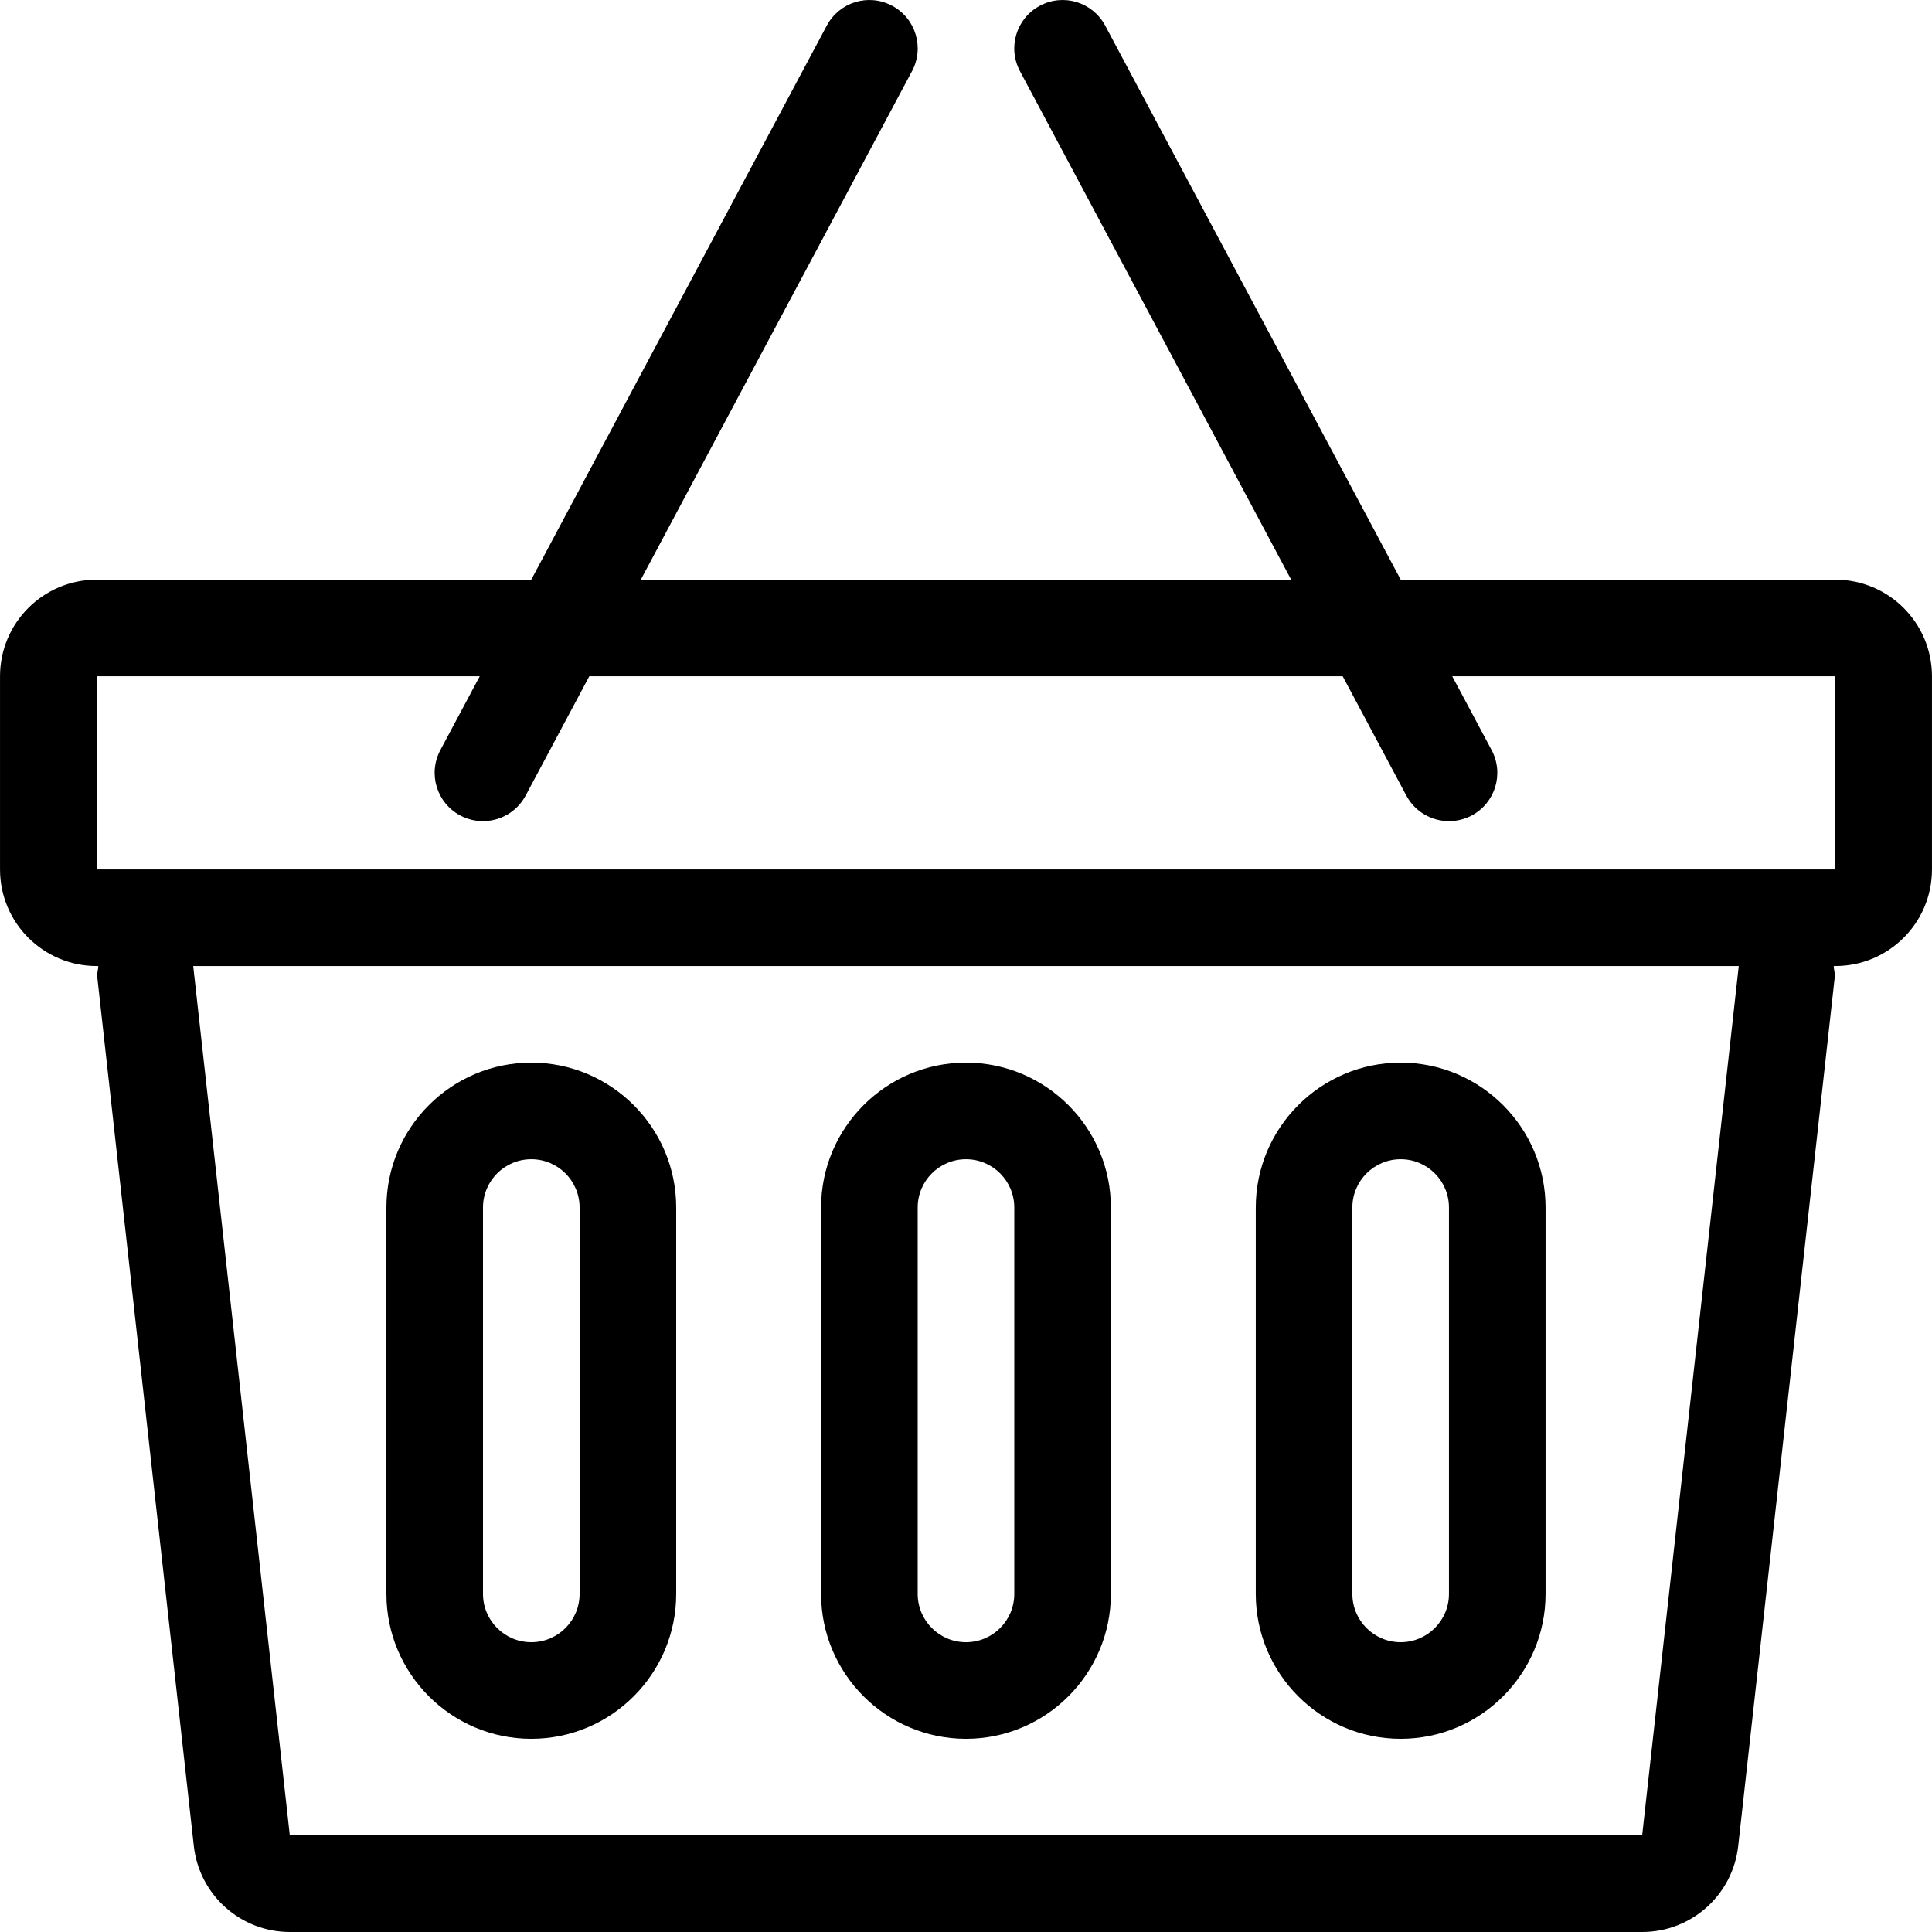
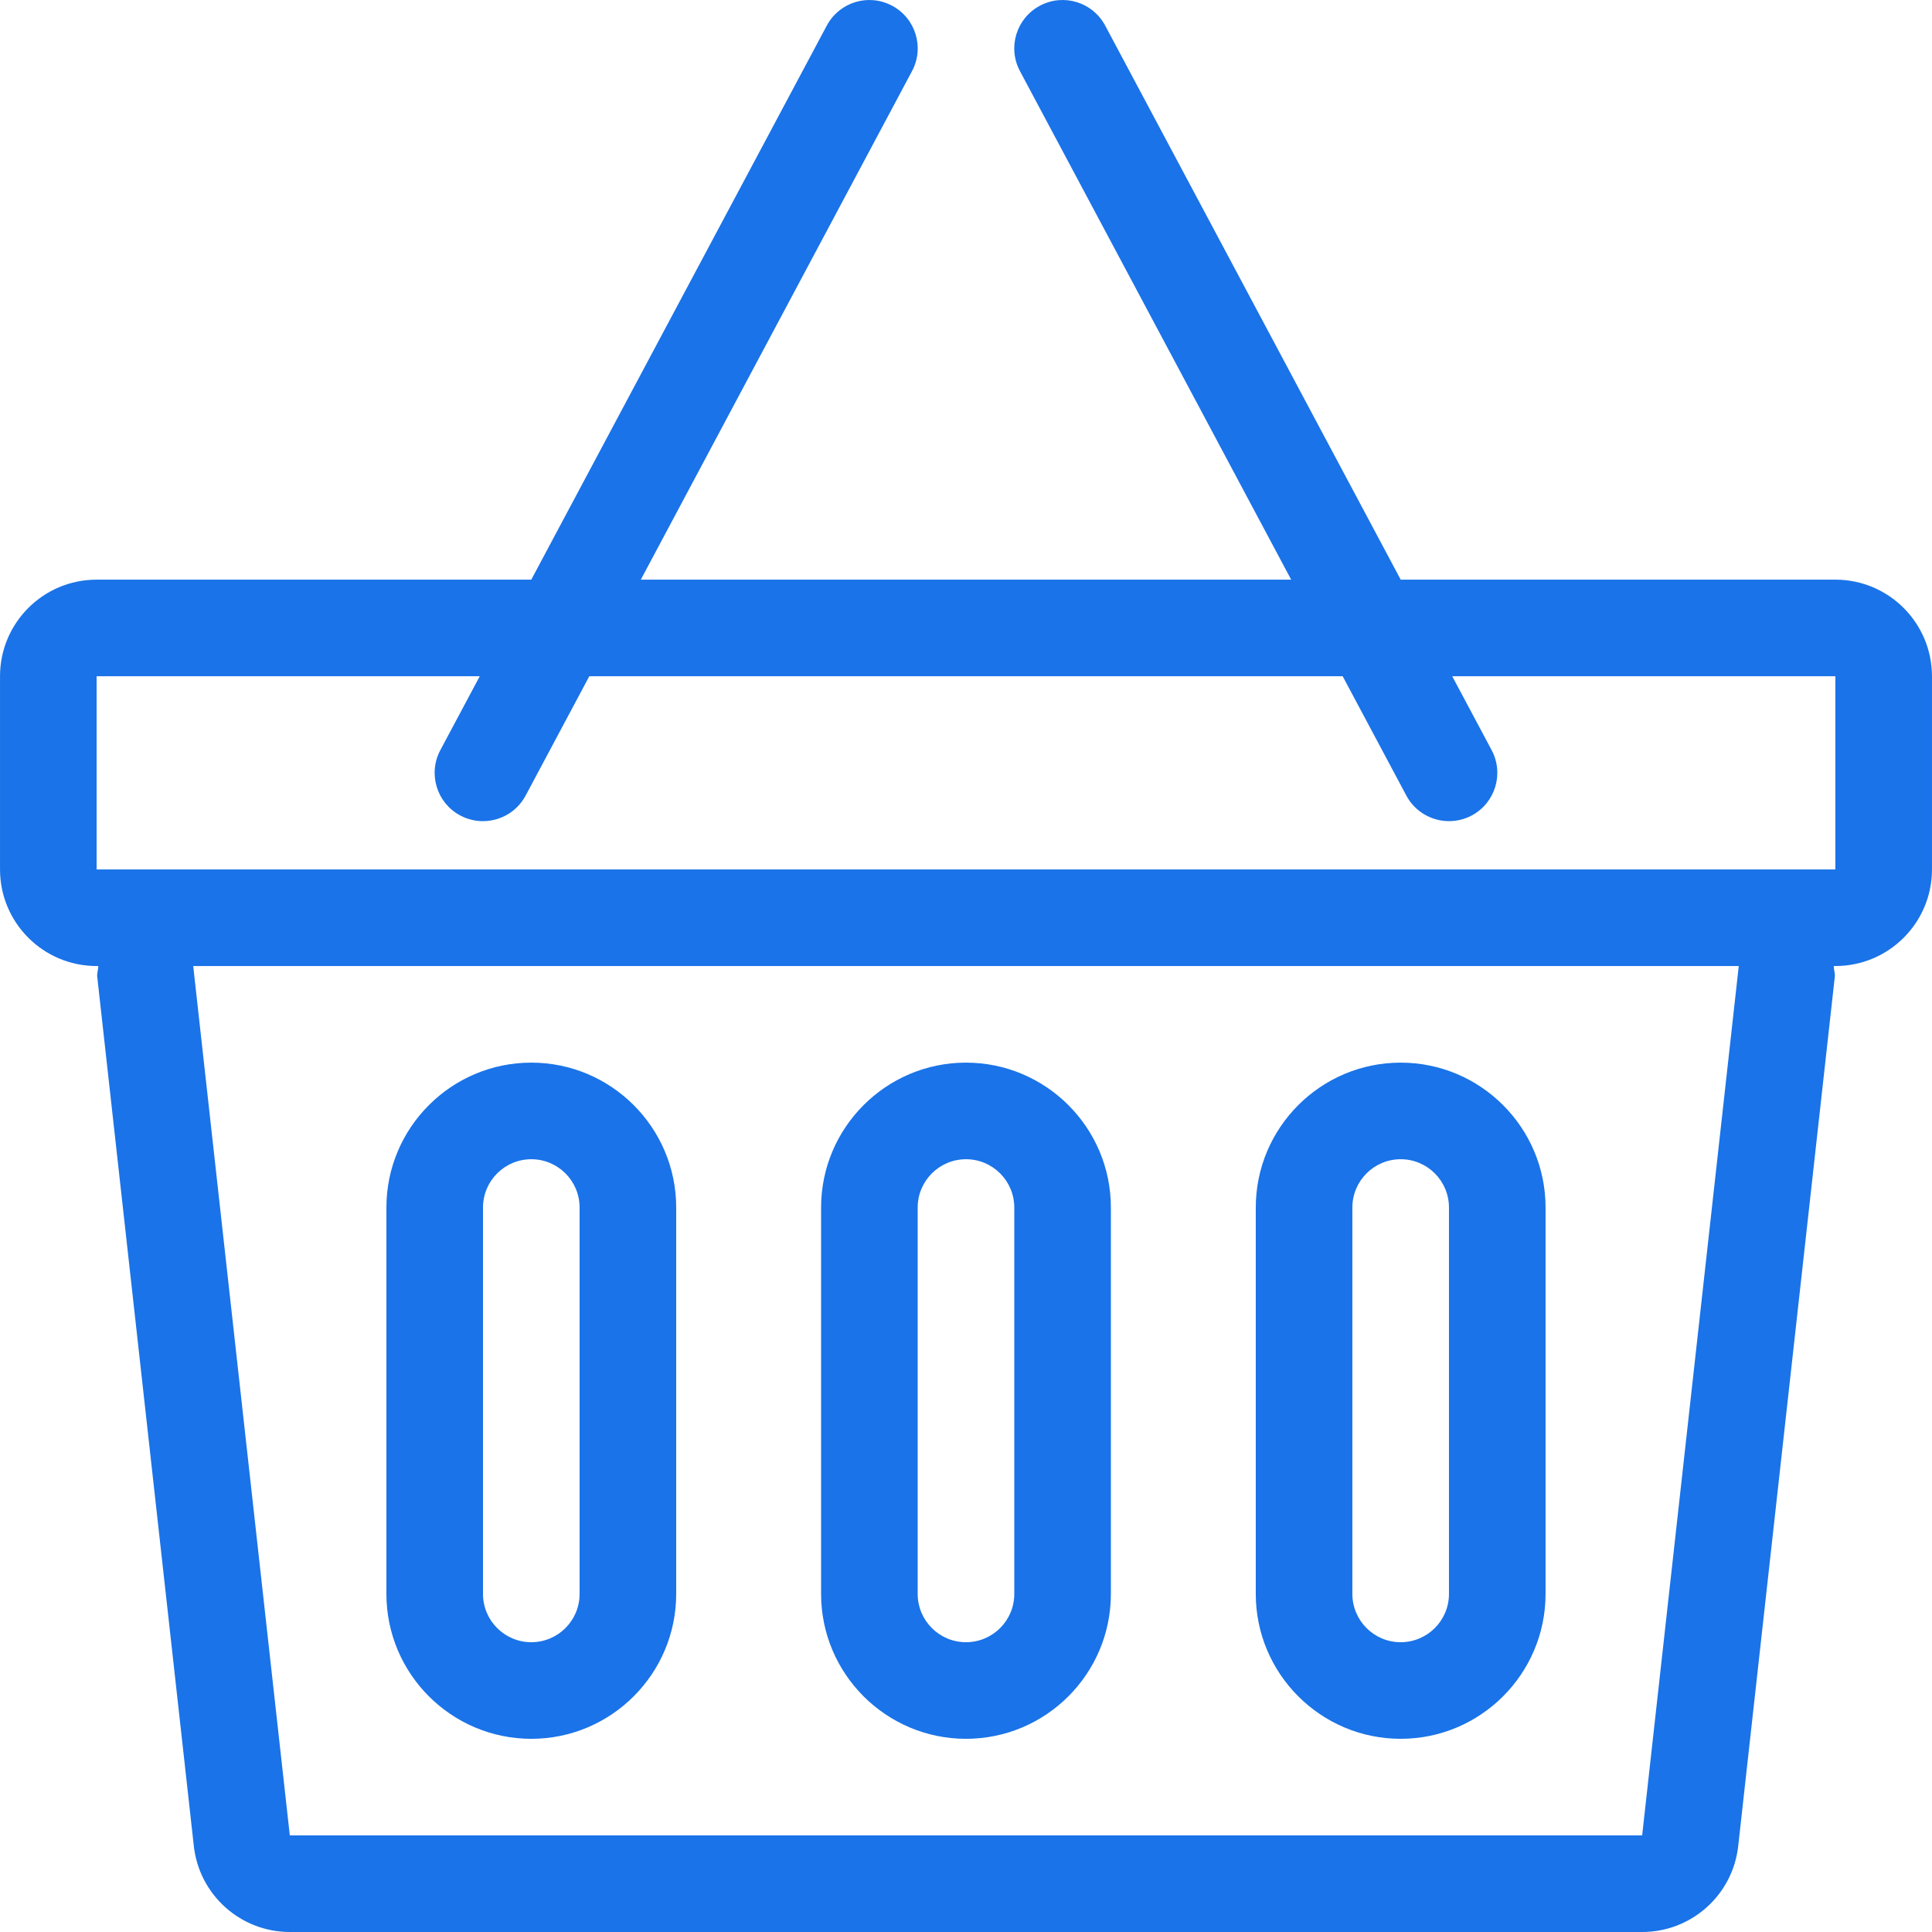
- <svg xmlns="http://www.w3.org/2000/svg" fill="#000000" height="800px" width="800px" version="1.1" id="Layer_1" viewBox="0 0 512.002 512.002" xml:space="preserve">
+ <svg xmlns="http://www.w3.org/2000/svg" fill="#1a73e8" height="800px" width="800px" version="1.1" id="Layer_1" viewBox="0 0 512.002 512.002" xml:space="preserve">
  <g>
    <g>
      <path d="M486.389,153.614H371.202L292.894,6.795c-3.328-6.246-11.059-8.627-17.322-5.273c-6.238,3.328-8.601,11.076-5.273,17.322    l71.874,134.771h-172.35l71.874-134.771c3.328-6.246,0.964-14.003-5.273-17.322c-6.289-3.354-13.986-0.973-17.322,5.273    l-78.308,146.82H25.605c-14.139,0-25.599,11.46-25.599,25.599v51.198c0,14.139,11.46,25.599,25.599,25.599h0.444    c0,0.956-0.393,1.869-0.282,2.824l25.599,230.392c1.442,12.962,12.399,22.775,25.446,22.775H435.2    c13.047,0,24.003-9.813,25.445-22.775l25.599-230.392c0.111-0.964-0.282-1.869-0.282-2.824h0.435    c14.139,0,25.599-11.46,25.599-25.599v-51.198C511.988,165.083,500.529,153.614,486.389,153.614z M435.191,486.403H76.803    L51.204,256.011H460.79L435.191,486.403z M486.389,230.412L486.389,230.412H25.605v-51.198h101.535l-10.444,19.575    c-3.328,6.246-0.964,14.003,5.273,17.322c1.928,1.024,3.985,1.502,6.016,1.502c4.574,0,9.002-2.449,11.315-6.775l16.87-31.623    h199.656l16.87,31.623c2.312,4.326,6.741,6.775,11.315,6.775c2.022,0,4.087-0.478,6.016-1.502    c6.238-3.328,8.601-11.076,5.273-17.322l-10.444-19.575h101.535V230.412z" />
    </g>
  </g>
  <g>
    <g>
      <path d="M140.801,281.61c-21.17,0-38.399,17.228-38.399,38.399v102.397c0,21.179,17.228,38.399,38.399,38.399    s38.399-17.228,38.399-38.399V320.009C179.2,298.838,161.971,281.61,140.801,281.61z M153.6,422.405c0,7.065-5.734,12.8-12.8,12.8    s-12.8-5.734-12.8-12.8V320.009c0-7.065,5.734-12.8,12.8-12.8s12.8,5.734,12.8,12.8V422.405z" />
    </g>
  </g>
  <g>
    <g>
      <path d="M255.997,281.61c-21.17,0-38.399,17.228-38.399,38.399v102.397c0,21.179,17.228,38.399,38.399,38.399    s38.399-17.228,38.399-38.399V320.009C294.396,298.838,277.167,281.61,255.997,281.61z M268.797,422.405    c0,7.065-5.734,12.8-12.8,12.8c-7.065,0-12.8-5.734-12.8-12.8V320.009c0-7.065,5.734-12.8,12.8-12.8c7.065,0,12.8,5.734,12.8,12.8    V422.405z" />
    </g>
  </g>
  <g>
    <g>
      <path d="M371.193,281.61c-21.17,0-38.399,17.228-38.399,38.399v102.397c0,21.179,17.228,38.399,38.399,38.399    s38.399-17.228,38.399-38.399V320.009C409.592,298.838,392.364,281.61,371.193,281.61z M383.993,422.405    c0,7.065-5.734,12.8-12.8,12.8s-12.8-5.734-12.8-12.8V320.009c0-7.065,5.734-12.8,12.8-12.8s12.8,5.734,12.8,12.8V422.405z" />
    </g>
  </g>
</svg>
